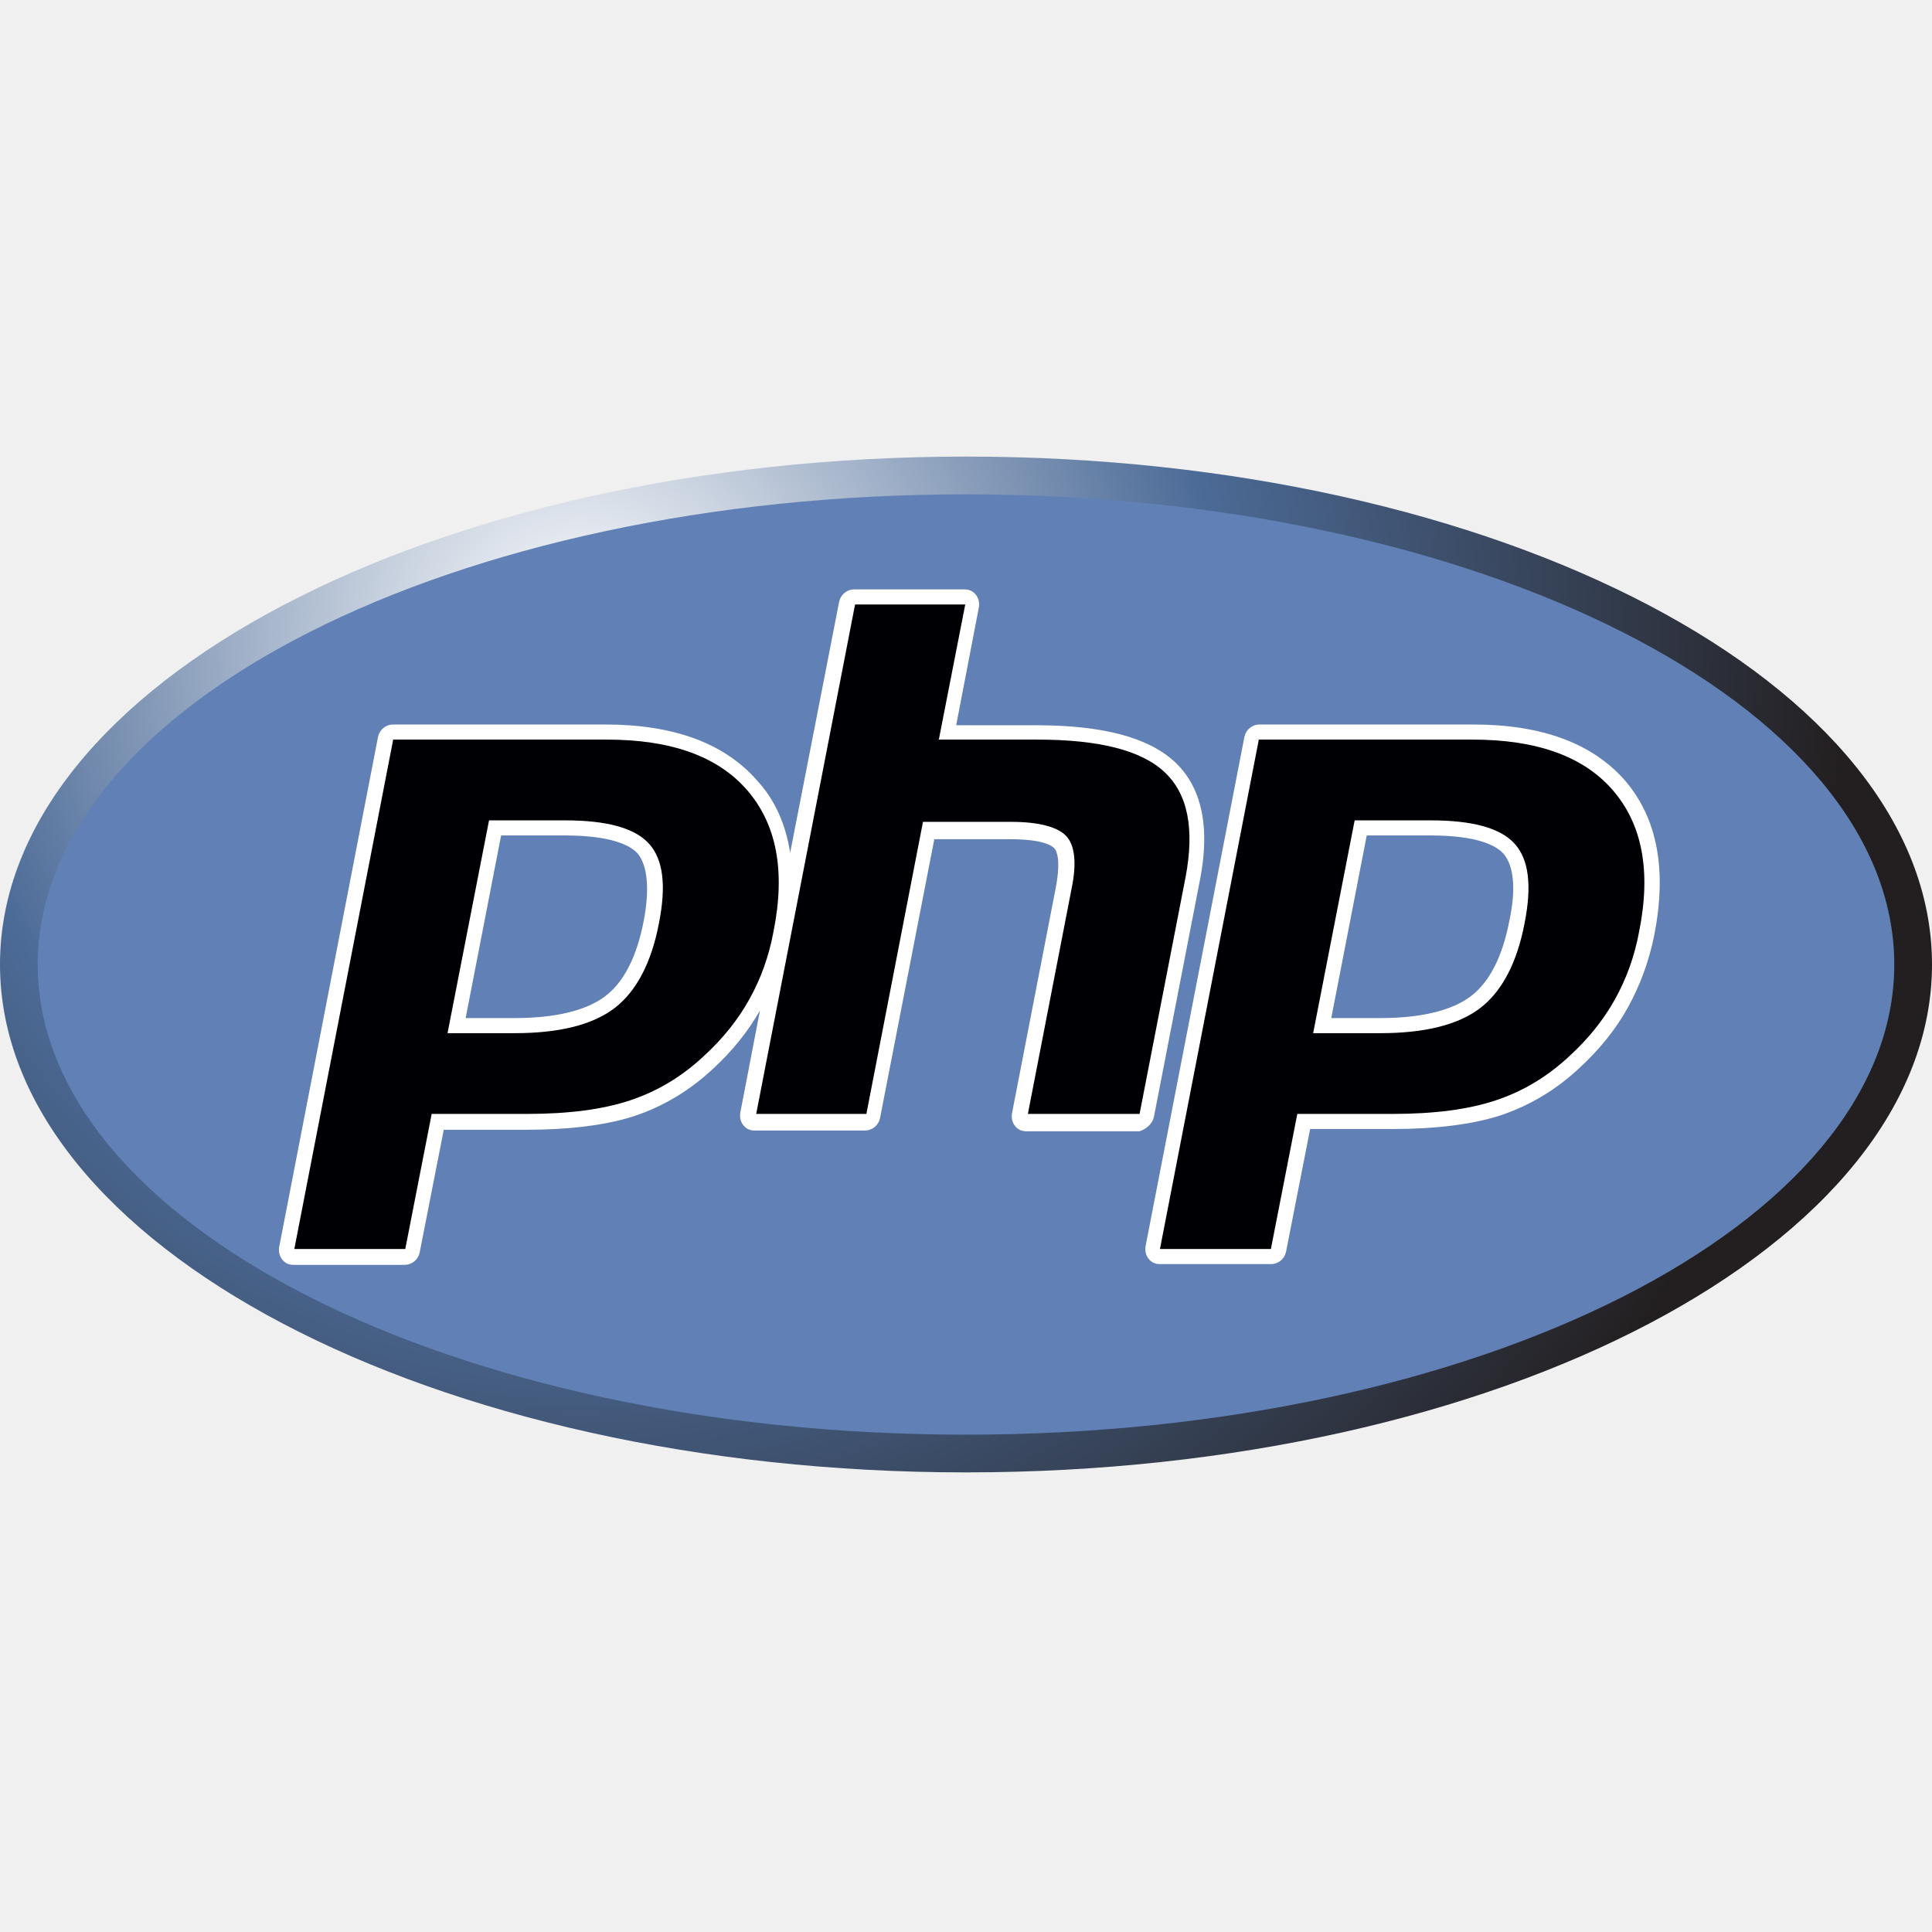
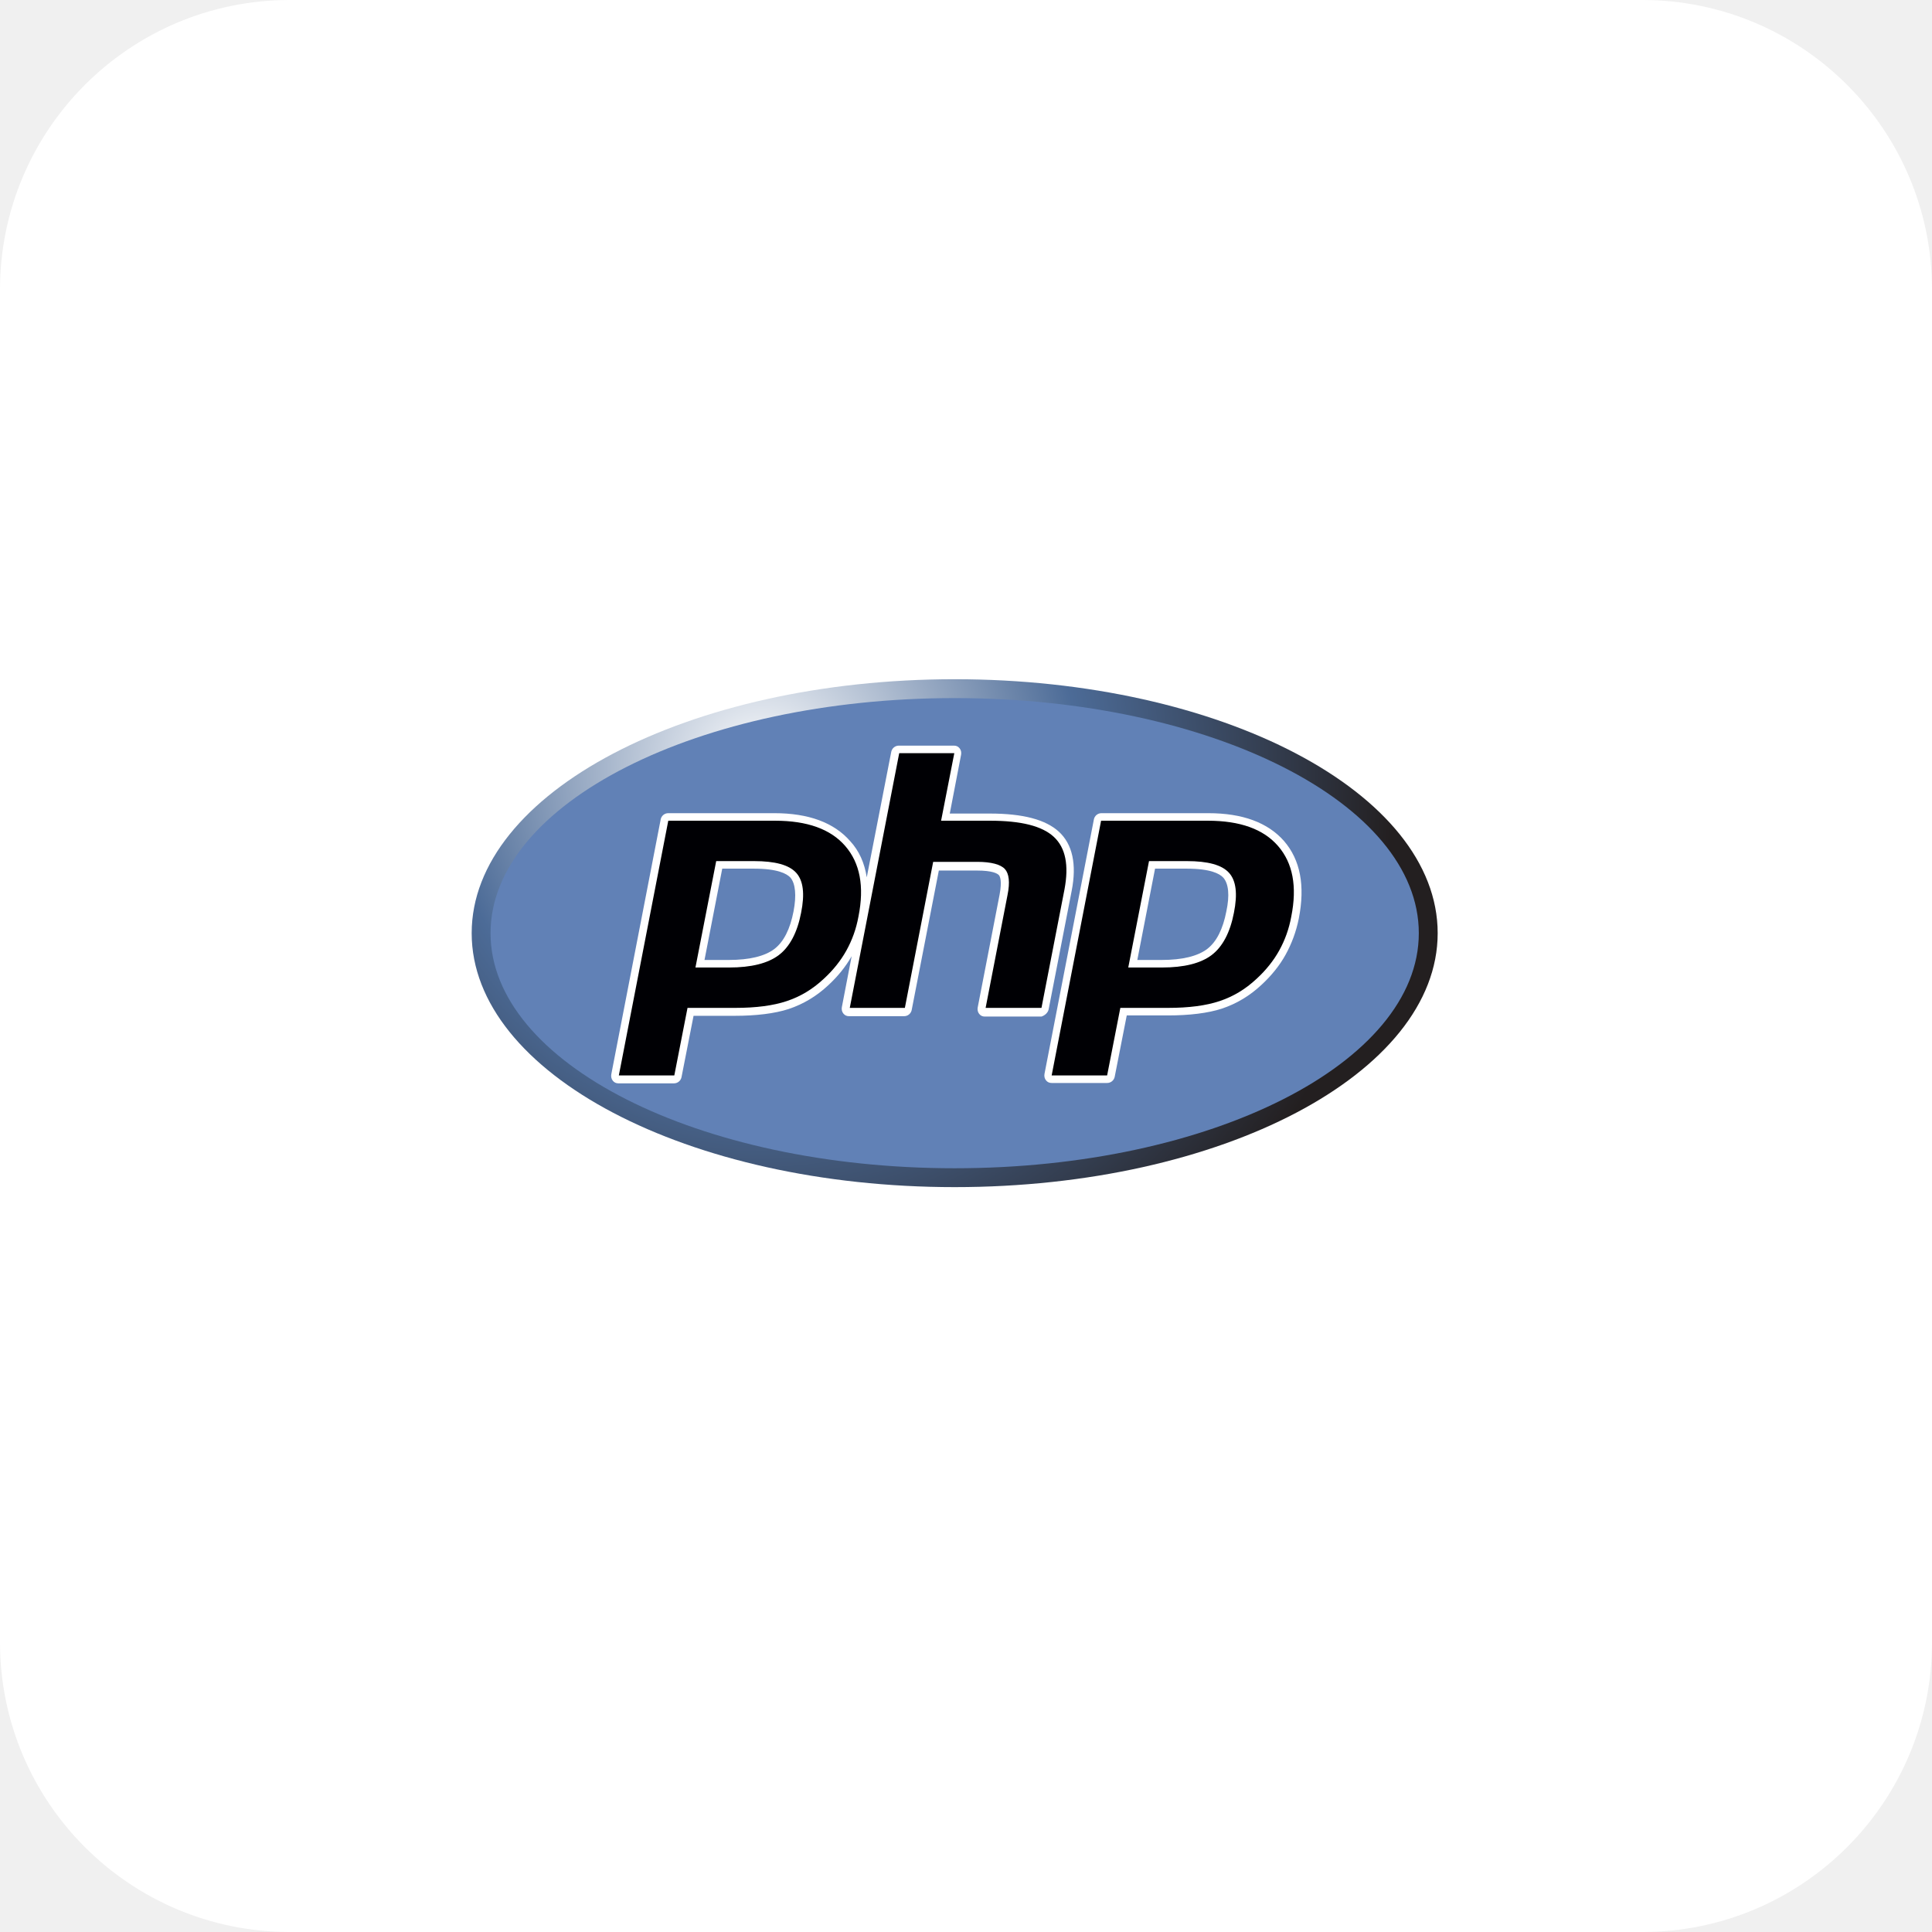
- <svg xmlns="http://www.w3.org/2000/svg" width="256px" height="256px" viewBox="0 -60.5 256 256" version="1.1" preserveAspectRatio="xMidYMid">
+ <svg xmlns="http://www.w3.org/2000/svg" viewBox="-125 -180 512 512" preserveAspectRatio="xMidYMid">
+   <rect width="100%" height="100%" fill="#fff" x="-125" y="-180" rx="15%" />
  <defs>
-     <radialGradient id="radialGradient-1" cx="0.837" cy="-125.811" r="363.057" gradientTransform="matrix(0.463 0 0 0.463 76.4644 81.9182)" gradientUnits="userSpaceOnUse">
-       <stop offset="0" style="stop-color:#FFFFFF" />
-       <stop offset="0.5" style="stop-color:#4C6B97" />
-       <stop offset="1" style="stop-color:#231F20" />
+     <radialGradient id="a" cx=".837" cy="-125.811" r="363.057" gradientTransform="matrix(.463 0 0 .463 76.464 81.918)" gradientUnits="userSpaceOnUse">
+       <stop offset="0" style="stop-color:#fff" />
+       <stop offset=".5" style="stop-color:#4c6b97" />
+       <stop offset="1" style="stop-color:#231f20" />
    </radialGradient>
  </defs>
-   <g>
-     <ellipse fill="url(#radialGradient-1)" cx="128" cy="67.3" rx="128" ry="67.3" />
-     <ellipse fill="#6181B6" cx="128" cy="67.3" rx="123" ry="62.3" />
-     <g>
-       <path fill="#FFFFFF" d="M152.9,87.5c0,0,6.1-31.4,6.1-31.4c1.4-7.1,0.2-12.4-3.4-15.7c-3.5-3.2-9.5-4.8-18.3-4.8h-10.6l3-15.6     c0.1-0.6,0-1.2-0.4-1.7c-0.4-0.5-0.9-0.7-1.5-0.7h-14.6c-1,0-1.8,0.7-2,1.6l-6.5,33.3c-0.6-3.8-2-7-4.4-9.6     c-4.3-4.9-11-7.4-20.1-7.4H52.1c-1,0-1.8,0.7-2,1.6L37,104.7c-0.1,0.6,0,1.2,0.4,1.7c0.4,0.5,0.9,0.7,1.5,0.7h14.7     c1,0,1.8-0.7,2-1.6l3.2-16.3h10.9c5.7,0,10.6-0.6,14.3-1.8c3.9-1.3,7.4-3.4,10.5-6.3c2.5-2.3,4.6-4.9,6.2-7.7l-2.6,13.5     c-0.1,0.6,0,1.2,0.4,1.7s0.9,0.7,1.5,0.7h14.6c1,0,1.8-0.7,2-1.6l7.2-37h10c4.3,0,5.5,0.8,5.9,1.2c0.3,0.3,0.9,1.5,0.2,5.2     l-5.8,29.9c-0.1,0.6,0,1.2,0.4,1.7c0.4,0.5,0.9,0.7,1.5,0.7H151C151.9,89.1,152.7,88.4,152.9,87.5z M85.3,61.5     c-0.9,4.7-2.6,8.1-5.1,10c-2.5,1.9-6.6,2.9-12,2.9h-6.5l4.7-24.2h8.4c6.2,0,8.7,1.3,9.7,2.4C85.8,54.2,86.1,57.3,85.3,61.5z" />
-       <path fill="#FFFFFF" d="M215.3,42.9c-4.3-4.9-11-7.4-20.1-7.4h-28.3c-1,0-1.8,0.7-2,1.6l-13.1,67.5c-0.1,0.6,0,1.2,0.4,1.7     c0.4,0.5,0.9,0.7,1.5,0.7h14.7c1,0,1.8-0.7,2-1.6l3.2-16.3h10.9c5.7,0,10.6-0.6,14.3-1.8c3.9-1.3,7.4-3.4,10.5-6.3     c2.6-2.4,4.8-5.1,6.4-8c1.6-2.9,2.8-6.1,3.5-9.6C220.9,54.7,219.6,47.9,215.3,42.9z M200,61.5c-0.9,4.7-2.6,8.1-5.1,10     c-2.5,1.9-6.6,2.9-12,2.9h-6.5l4.7-24.2h8.4c6.2,0,8.7,1.3,9.7,2.4C200.6,54.2,200.9,57.3,200,61.5z" />
-     </g>
-     <g>
-       <path fill="#000004" d="M74.8,48.2c5.6,0,9.3,1,11.2,3.1c1.9,2.1,2.3,5.6,1.3,10.6c-1,5.2-3,9-5.9,11.2c-2.9,2.2-7.3,3.3-13.2,3.3     h-8.9l5.5-28.2H74.8z M39,105h14.7l3.5-17.9h12.6c5.6,0,10.1-0.6,13.7-1.8c3.6-1.2,6.8-3.1,9.8-5.9c2.5-2.3,4.5-4.8,6-7.5     c1.5-2.7,2.6-5.7,3.2-9c1.6-8,0.4-14.2-3.5-18.7c-3.9-4.5-10.1-6.7-18.6-6.7H52.1L39,105z" />
-       <path fill="#000004" d="M113.3,19.6h14.6l-3.5,17.9h13c8.2,0,13.8,1.4,16.9,4.3c3.1,2.9,4,7.5,2.8,13.9L151,87.1h-14.8l5.8-29.9     c0.7-3.4,0.4-5.7-0.7-6.9c-1.1-1.2-3.6-1.9-7.3-1.9h-11.7l-7.5,38.7h-14.6L113.3,19.6z" />
-       <path fill="#000004" d="M189.5,48.2c5.6,0,9.3,1,11.2,3.1c1.9,2.1,2.3,5.6,1.3,10.6c-1,5.2-3,9-5.9,11.2c-2.9,2.2-7.3,3.3-13.2,3.3     h-8.9l5.5-28.2H189.5z M153.7,105h14.7l3.5-17.9h12.6c5.6,0,10.1-0.6,13.7-1.8c3.6-1.2,6.8-3.1,9.8-5.9c2.5-2.3,4.5-4.8,6-7.5     c1.5-2.7,2.6-5.7,3.2-9c1.6-8,0.4-14.2-3.5-18.7c-3.9-4.5-10.1-6.7-18.6-6.7h-28.3L153.7,105z" />
-     </g>
+   <ellipse fill="url(#a)" cx="128" cy="67.3" rx="128" ry="67.3" />
+   <ellipse fill="#6181B6" cx="128" cy="67.3" rx="123" ry="62.3" />
+   <g fill="#FFF">
+     <path d="m152.9 87.5 6.1-31.4c1.4-7.1.2-12.4-3.4-15.7-3.5-3.2-9.5-4.8-18.3-4.8h-10.6l3-15.6c.1-.6 0-1.2-.4-1.7s-.9-.7-1.5-.7h-14.6c-1 0-1.8.7-2 1.6l-6.5 33.3c-.6-3.8-2-7-4.4-9.6-4.3-4.9-11-7.4-20.1-7.4H52.1c-1 0-1.8.7-2 1.6L37 104.7c-.1.6 0 1.2.4 1.7s.9.7 1.5.7h14.7c1 0 1.8-.7 2-1.6l3.2-16.3h10.9c5.7 0 10.6-.6 14.3-1.8 3.9-1.3 7.4-3.4 10.5-6.3 2.5-2.3 4.6-4.9 6.2-7.7l-2.6 13.5c-.1.6 0 1.2.4 1.7s.9.7 1.5.7h14.6c1 0 1.8-.7 2-1.6l7.2-37h10c4.3 0 5.5.8 5.9 1.2.3.3.9 1.5.2 5.2L134.1 87c-.1.6 0 1.2.4 1.7s.9.7 1.5.7h15c.9-.3 1.7-1 1.9-1.9zm-67.6-26c-.9 4.7-2.6 8.1-5.1 10-2.5 1.9-6.6 2.9-12 2.9h-6.5l4.7-24.2h8.4c6.2 0 8.7 1.3 9.7 2.4 1.3 1.6 1.6 4.7.8 8.9zM215.3 42.9c-4.3-4.9-11-7.4-20.1-7.4h-28.3c-1 0-1.8.7-2 1.6l-13.1 67.5c-.1.6 0 1.2.4 1.7s.9.7 1.5.7h14.7c1 0 1.8-.7 2-1.6l3.2-16.3h10.9c5.7 0 10.6-.6 14.3-1.8 3.9-1.3 7.4-3.4 10.5-6.3 2.6-2.4 4.8-5.1 6.4-8 1.6-2.9 2.8-6.1 3.5-9.6 1.7-8.7.4-15.5-3.9-20.5zM200 61.5c-.9 4.7-2.6 8.1-5.1 10-2.5 1.9-6.6 2.9-12 2.9h-6.5l4.7-24.2h8.4c6.2 0 8.7 1.3 9.7 2.4 1.4 1.6 1.7 4.7.8 8.9z" />
+   </g>
+   <g fill="#000004">
+     <path d="M74.8 48.2c5.6 0 9.3 1 11.2 3.1 1.9 2.1 2.3 5.6 1.3 10.6-1 5.2-3 9-5.9 11.2-2.9 2.2-7.3 3.3-13.2 3.3h-8.9l5.5-28.2h10zM39 105h14.7l3.5-17.9h12.6c5.6 0 10.1-.6 13.7-1.8 3.6-1.2 6.8-3.1 9.8-5.9 2.5-2.3 4.5-4.8 6-7.5s2.6-5.7 3.2-9c1.6-8 .4-14.2-3.5-18.7s-10.1-6.7-18.6-6.7H52.1L39 105zM113.3 19.6h14.6l-3.5 17.9h13c8.2 0 13.8 1.4 16.9 4.3 3.1 2.9 4 7.5 2.8 13.9L151 87.1h-14.8l5.8-29.9c.7-3.4.4-5.7-.7-6.9-1.1-1.2-3.6-1.9-7.3-1.9h-11.7l-7.5 38.7h-14.6l13.1-67.5zM189.5 48.2c5.6 0 9.3 1 11.2 3.1 1.9 2.1 2.3 5.6 1.3 10.6-1 5.2-3 9-5.9 11.2-2.9 2.2-7.3 3.3-13.2 3.3H174l5.5-28.2h10zM153.7 105h14.7l3.5-17.9h12.6c5.6 0 10.1-.6 13.7-1.8 3.6-1.2 6.8-3.1 9.8-5.9 2.5-2.3 4.5-4.8 6-7.5s2.6-5.7 3.2-9c1.6-8 .4-14.2-3.5-18.7s-10.1-6.7-18.6-6.7h-28.3L153.7 105z" />
  </g>
</svg>
